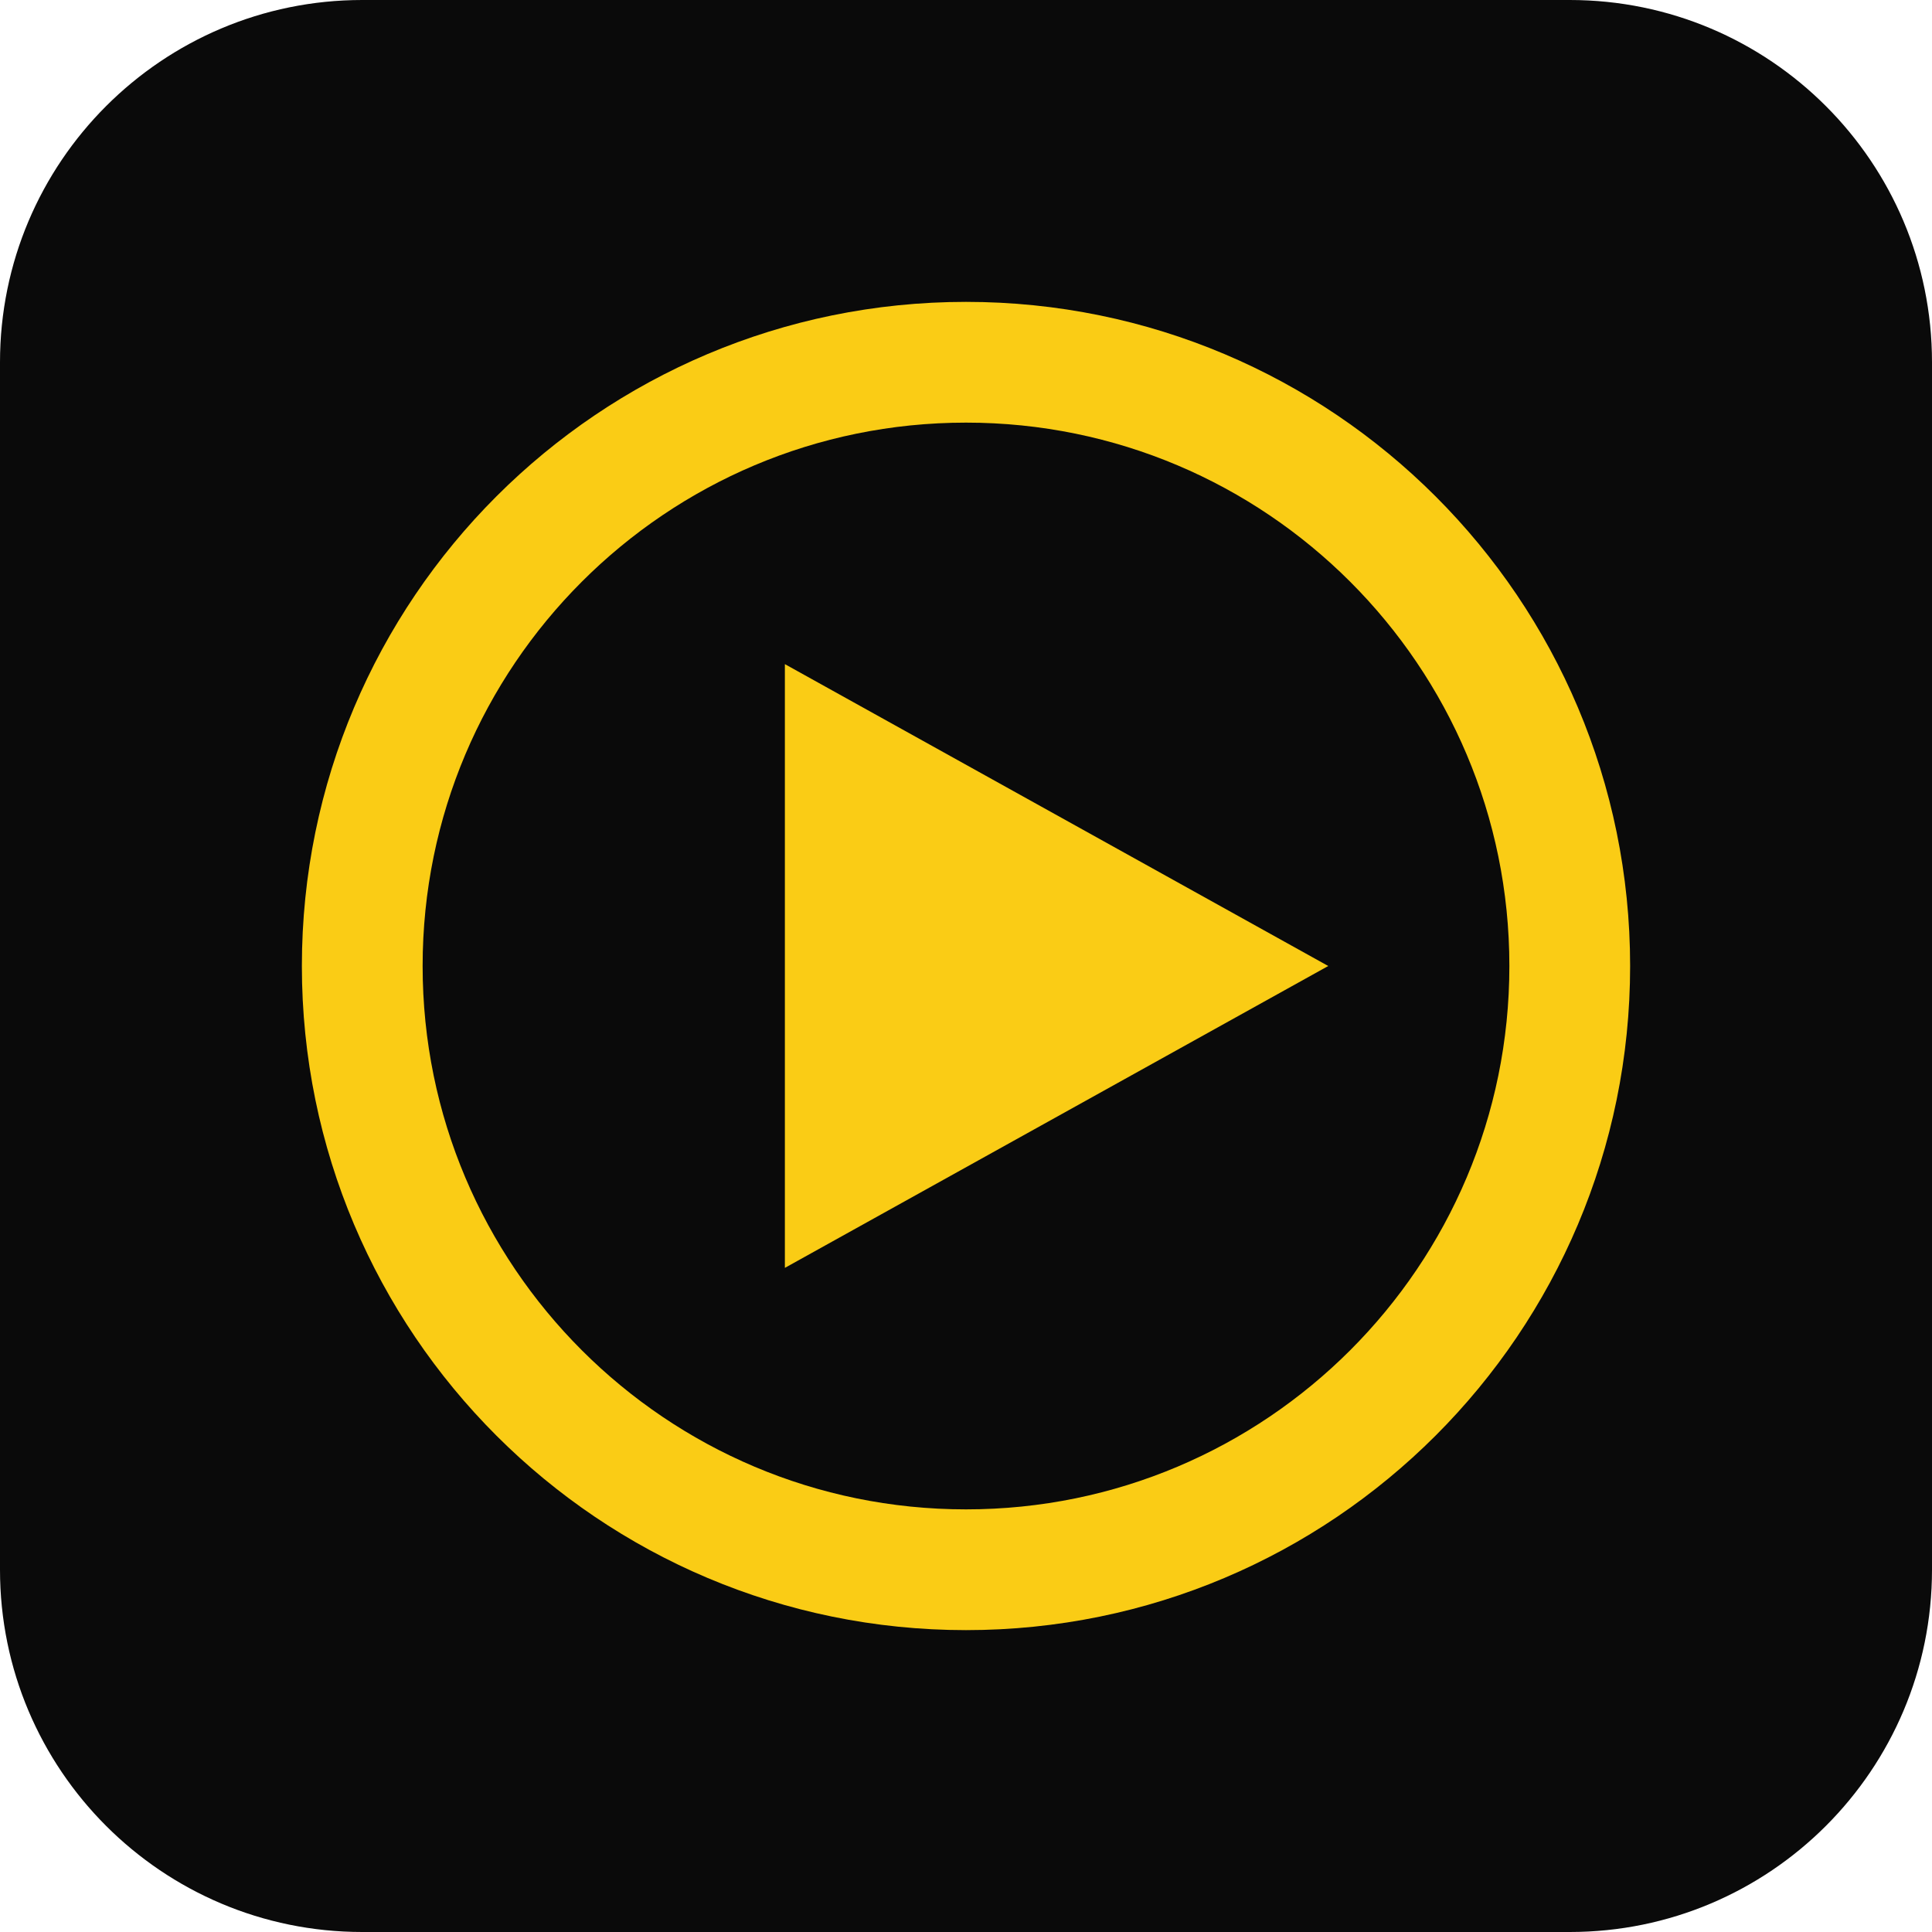
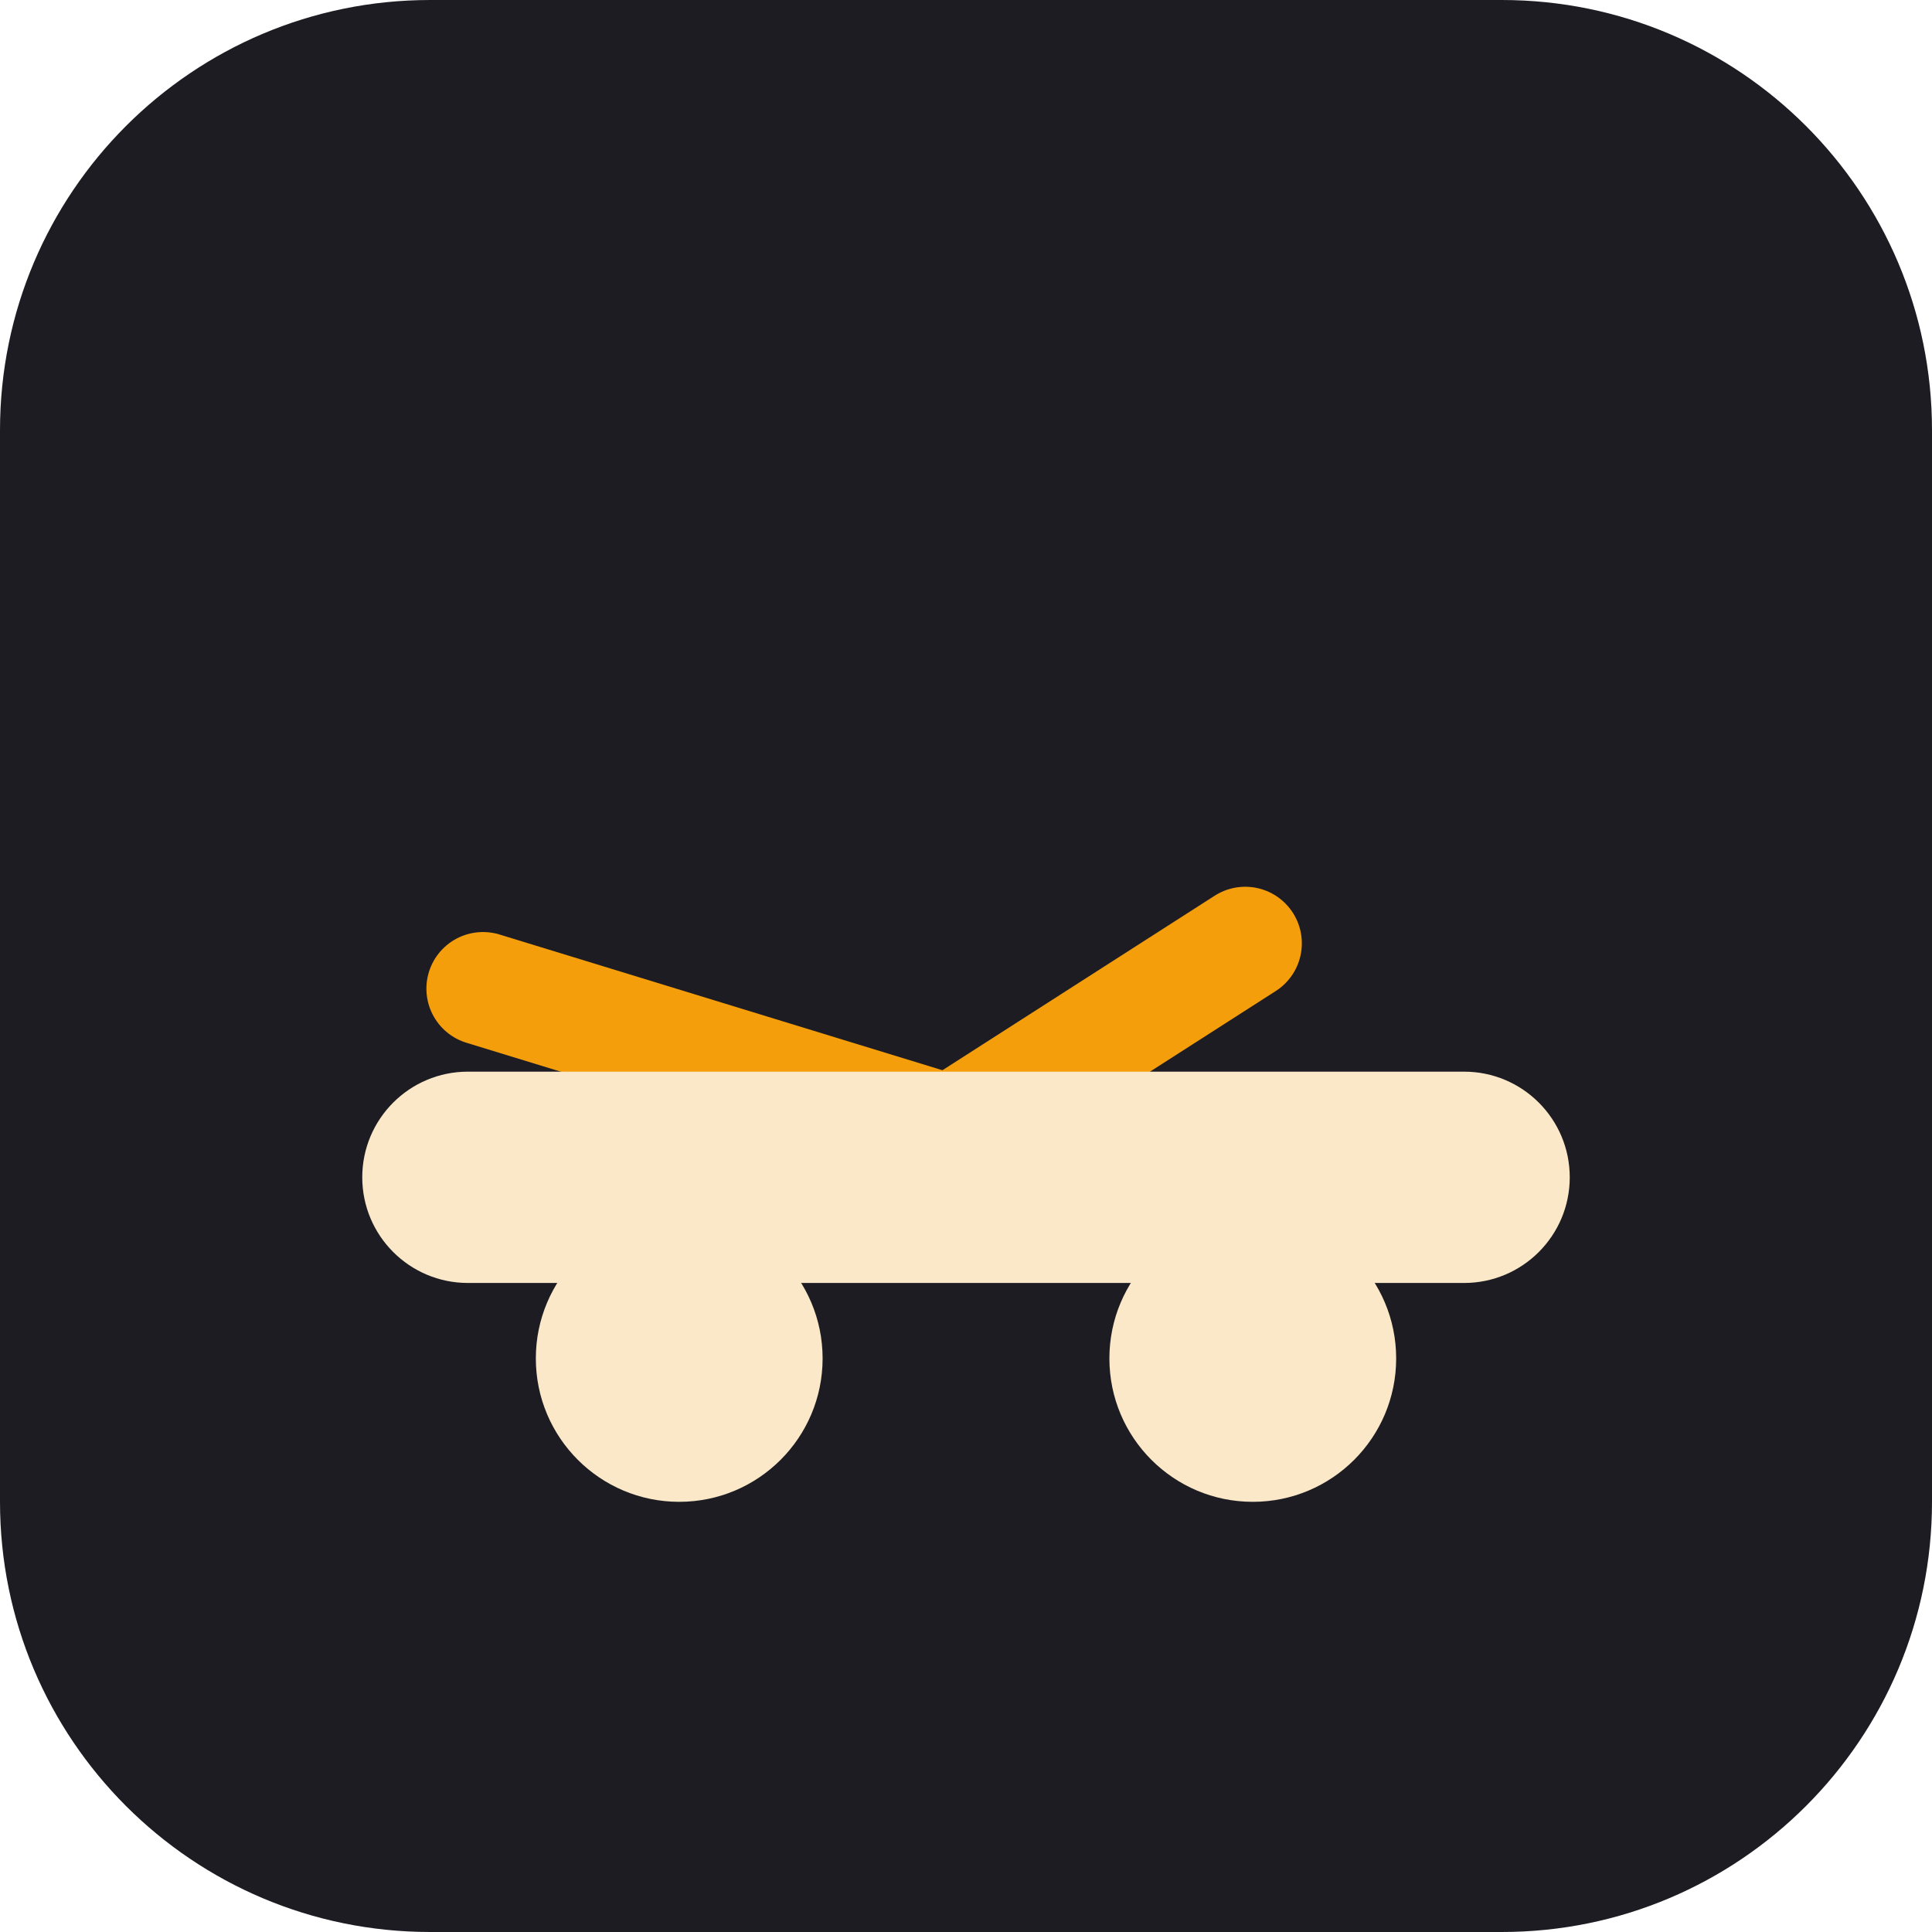
- <svg xmlns="http://www.w3.org/2000/svg" viewBox="0 0 32 32">
-   <rect width="32" height="32" rx="6" fill="#0a0a0a" />
-   <circle cx="16" cy="16" r="10" fill="none" stroke="#facc15" stroke-width="2" />
-   <polygon points="13,11 13,21 22,16" fill="#facc15" />
+ <svg xmlns="http://www.w3.org/2000/svg" viewBox="0 0 512 512">
+   <rect width="512" height="512" rx="114" fill="#1c1c22" />
+   <g stroke="#f59e0b" stroke-width="30" stroke-linecap="round" fill="none">
+     <line x1="128" y1="262" x2="252" y2="300" />
+     <line x1="252" y1="300" x2="330" y2="250" />
+   </g>
+   <rect x="96" y="284" width="320" height="56" rx="28" fill="#fae8c8" />
+   <circle cx="180" cy="360" r="38" fill="#fae8c8" />
+   <circle cx="332" cy="360" r="38" fill="#fae8c8" />
</svg>
